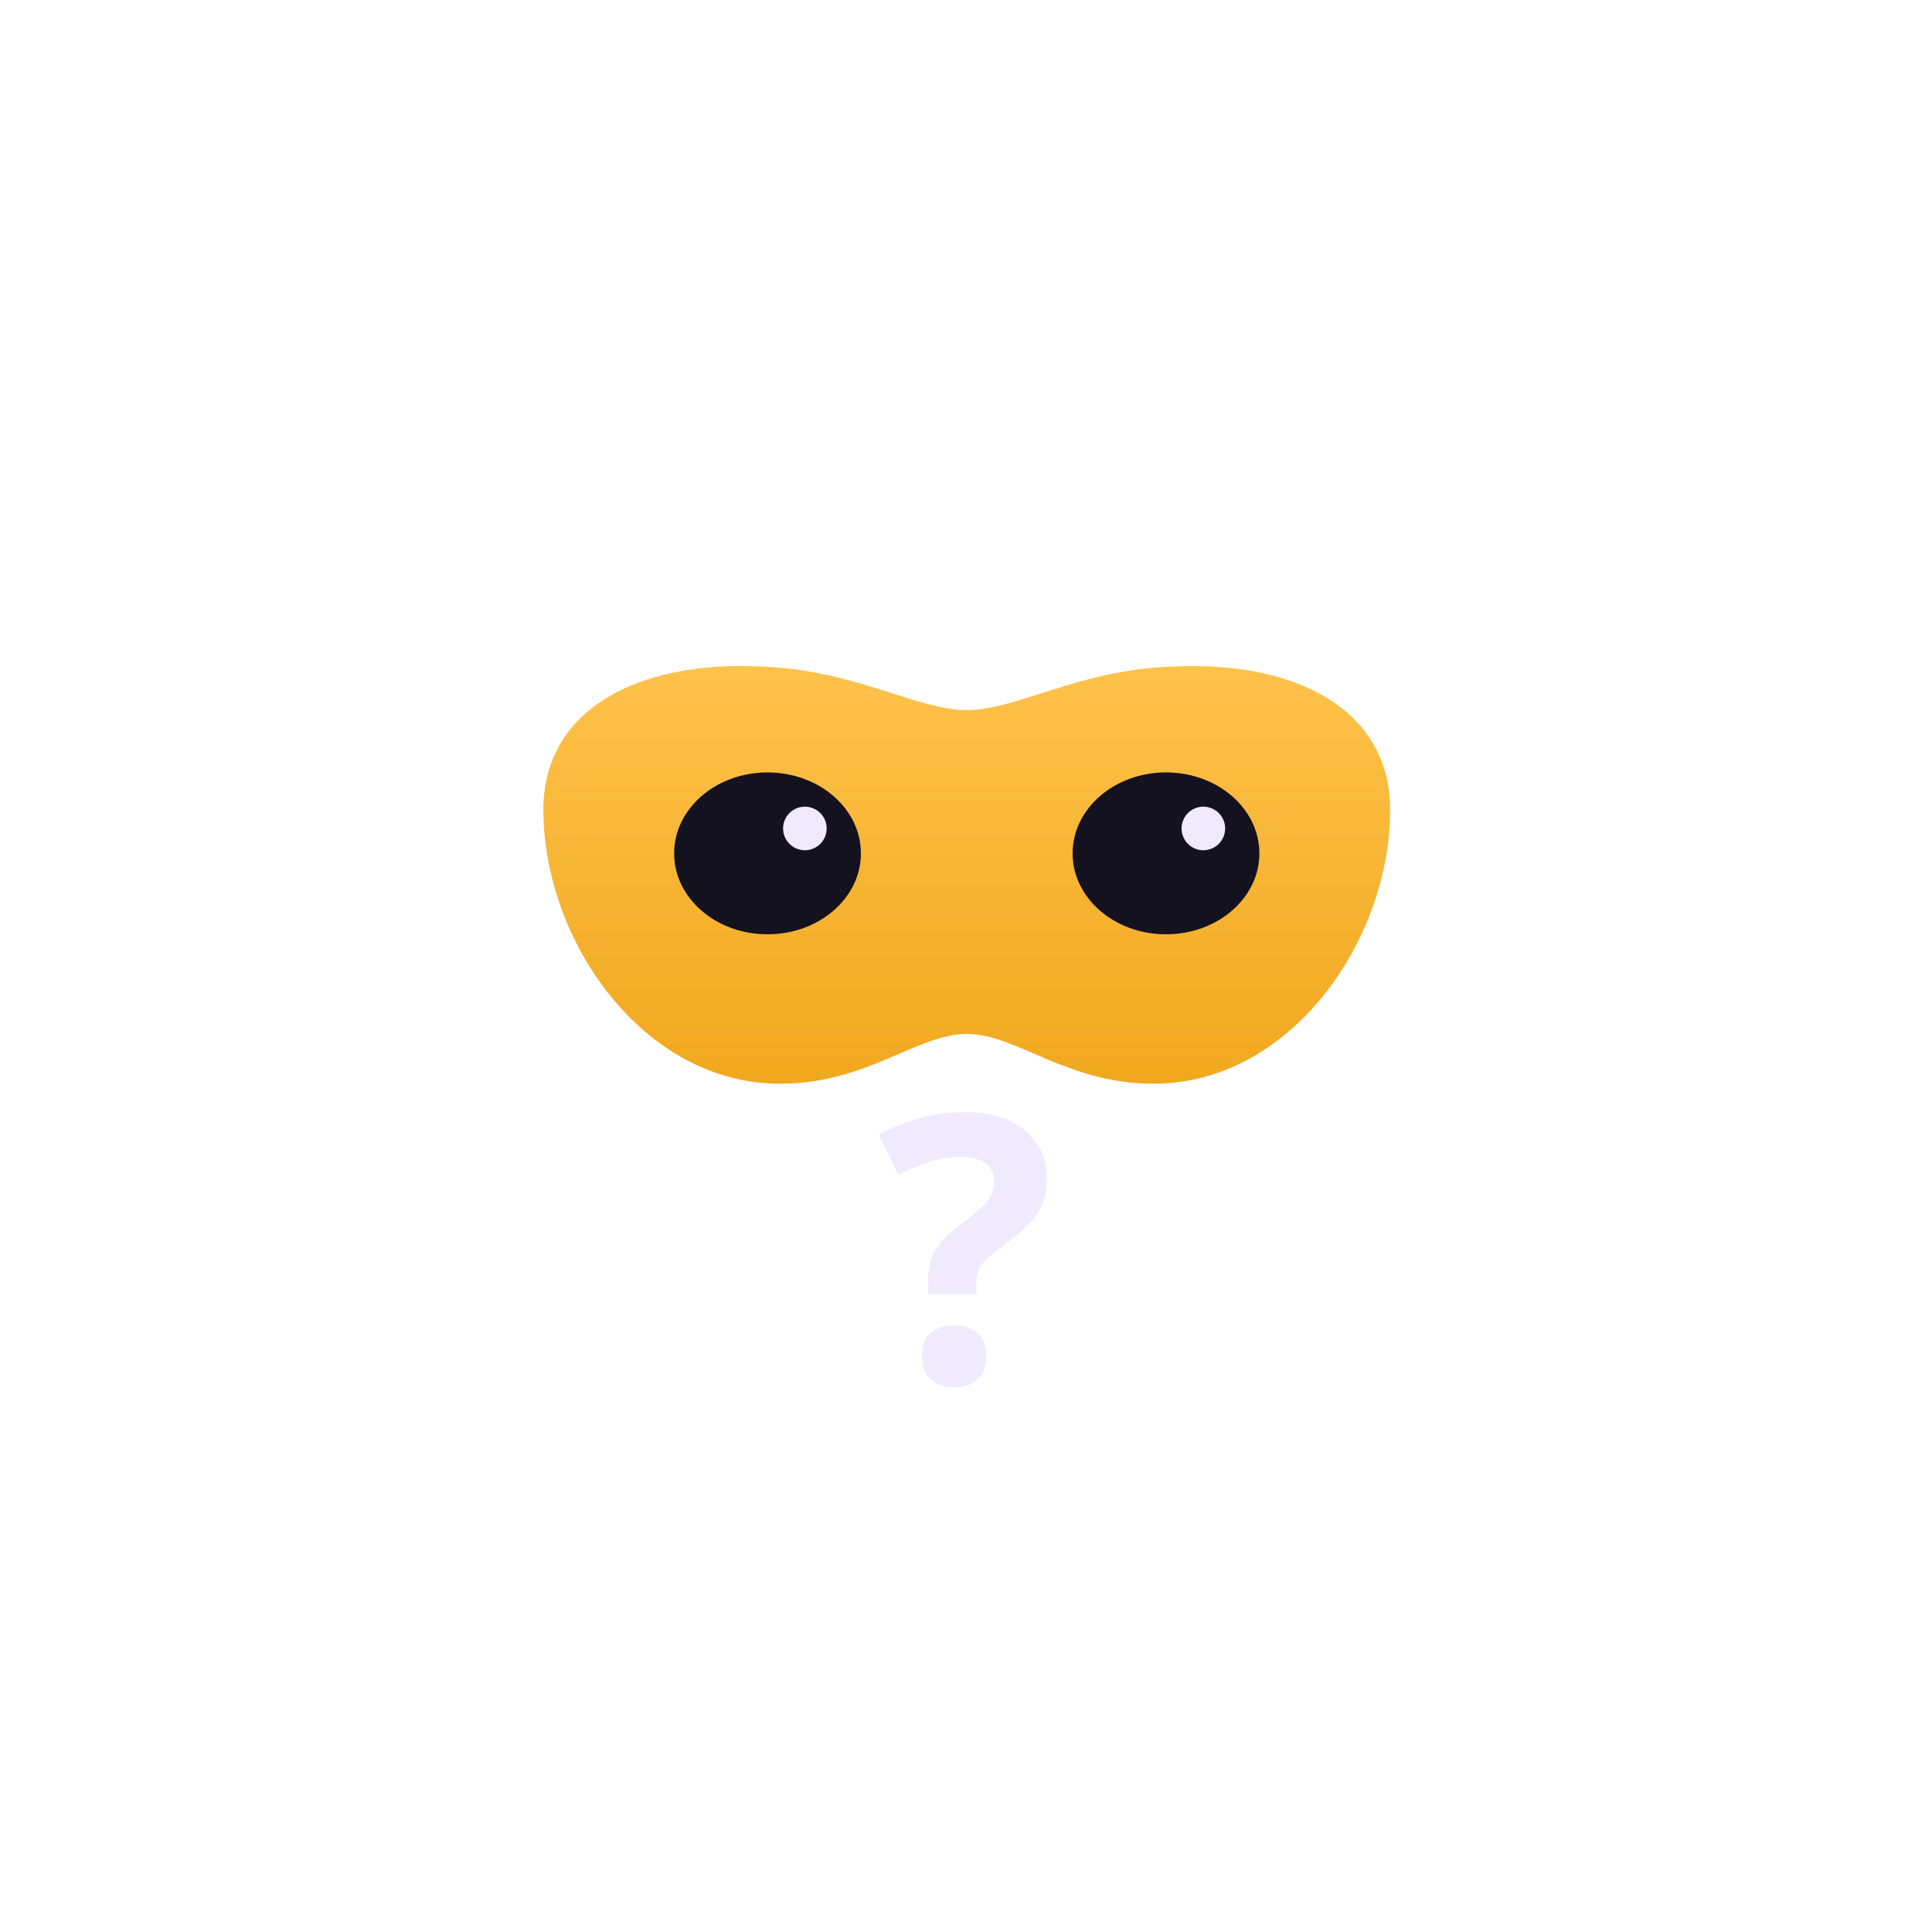
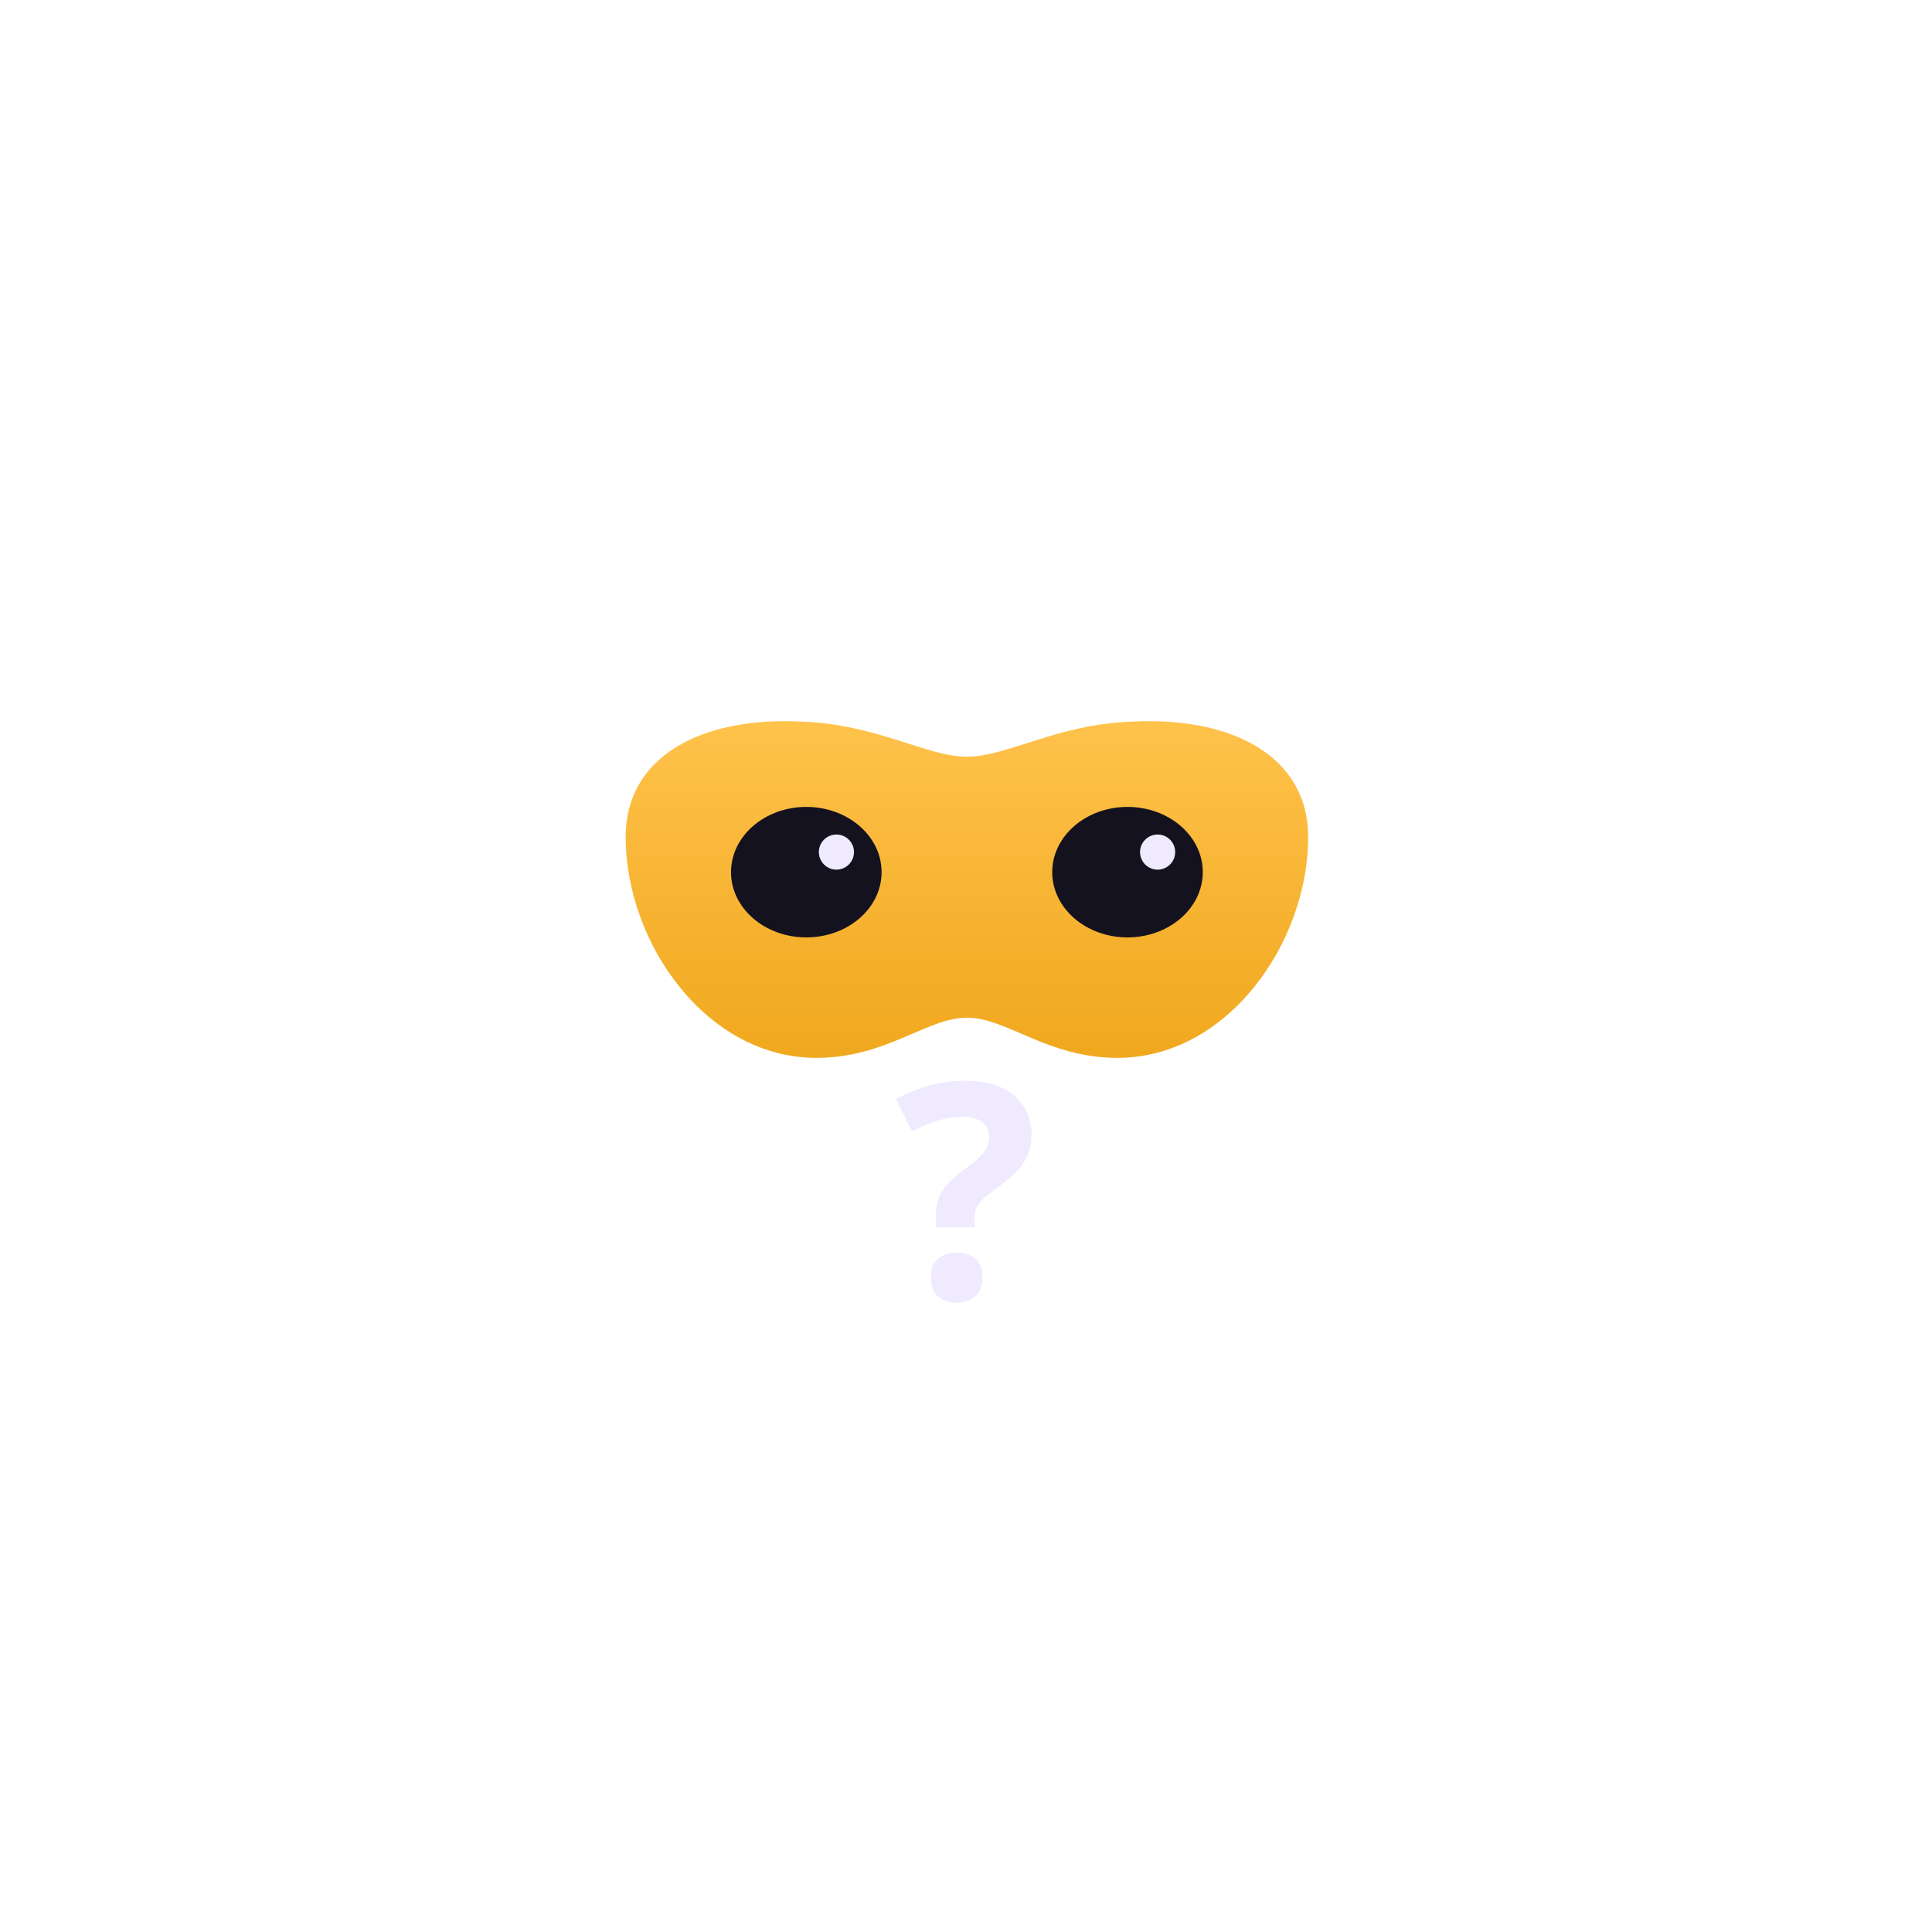
<svg xmlns="http://www.w3.org/2000/svg" width="1024" height="1024" viewBox="0 0 1024 1024">
  <defs>
    <linearGradient id="mask" x1="0" y1="0" x2="0" y2="1">
      <stop offset="0" stop-color="#FFC24B" />
      <stop offset="1" stop-color="#F0A81E" />
    </linearGradient>
  </defs>
-   <g transform="translate(90,86) scale(1.65)">
+   <g transform="translate(172,167) scale(1.33)">
    <path d="M120 208              C120 176 150 160 190 162              C220 163 240 176 256 176              C272 176 292 163 322 162              C362 160 392 176 392 208              C392 250 360 296 316 296              C288 296 272 280 256 280              C240 280 224 296 196 296              C152 296 120 250 120 208 Z" fill="url(#mask)" />
    <ellipse cx="192" cy="222" rx="30" ry="26" fill="#14121F" />
    <ellipse cx="320" cy="222" rx="30" ry="26" fill="#14121F" />
    <circle cx="204" cy="214" r="7" fill="#EFEAFE" />
    <circle cx="332" cy="214" r="7" fill="#EFEAFE" />
    <text x="256" y="392" font-family="'Bricolage Grotesque','Outfit',system-ui,sans-serif" font-size="120" font-weight="800" fill="#EFEAFE" text-anchor="middle">?</text>
  </g>
</svg>
